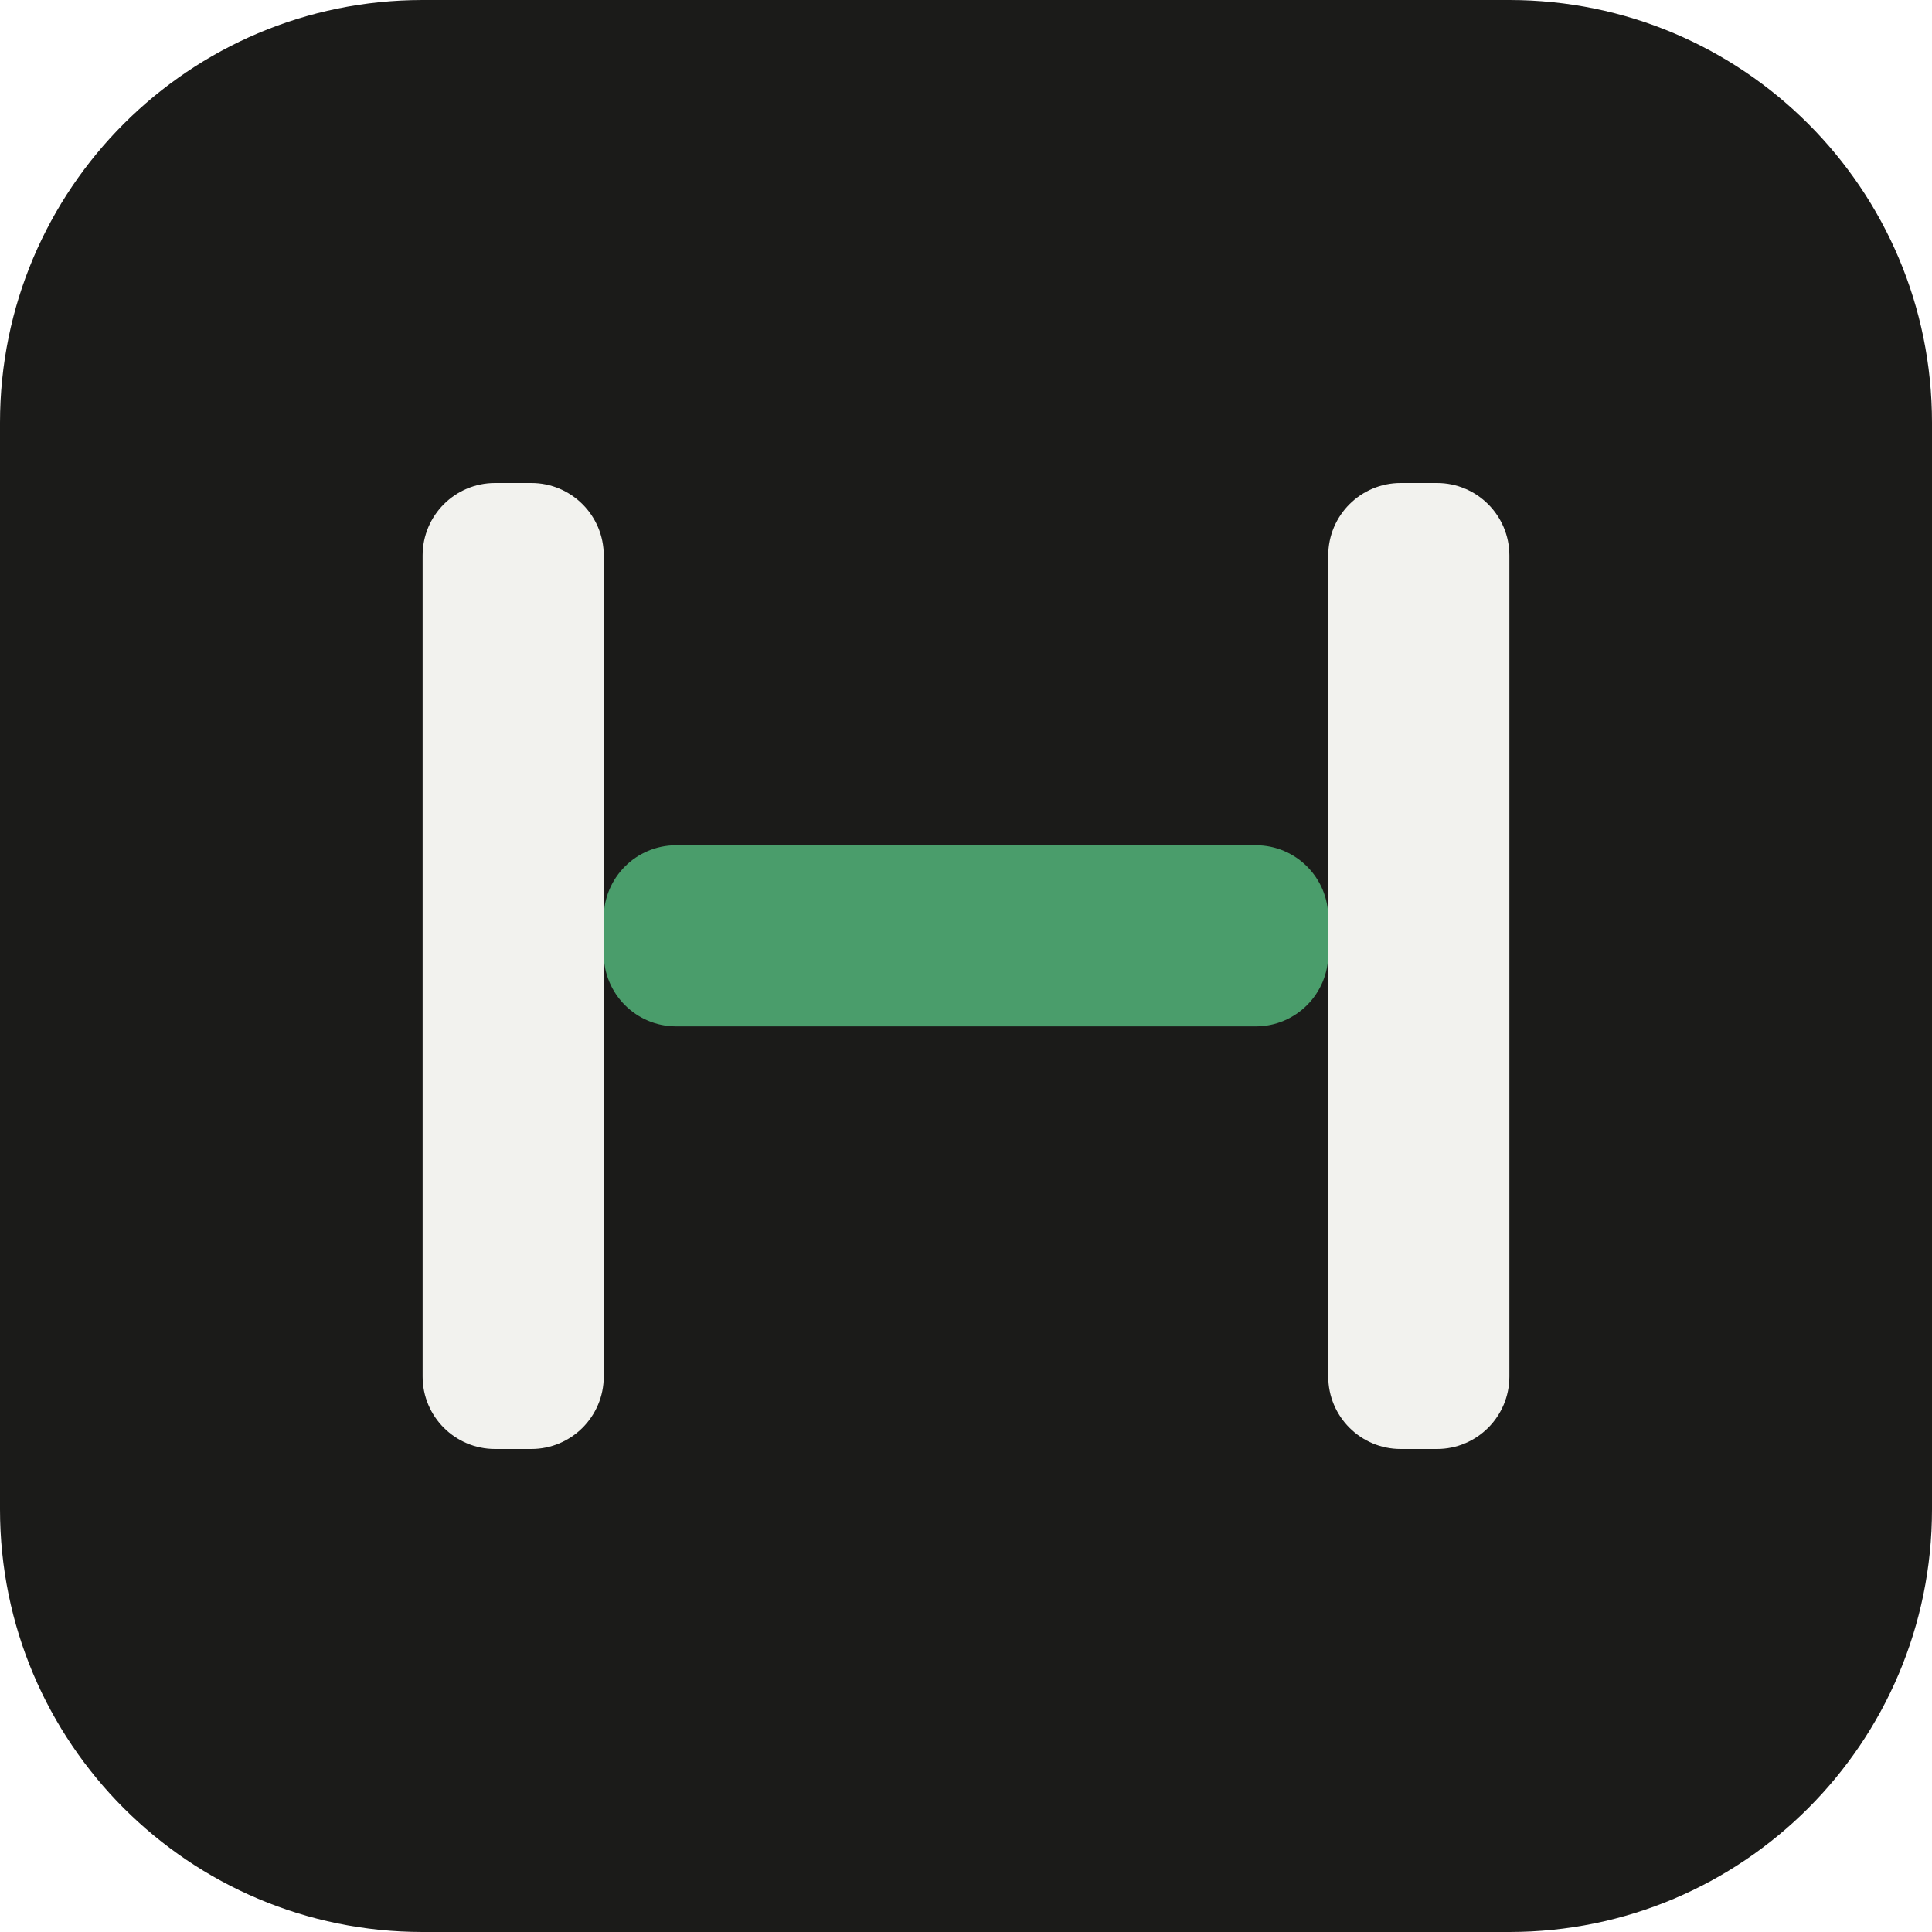
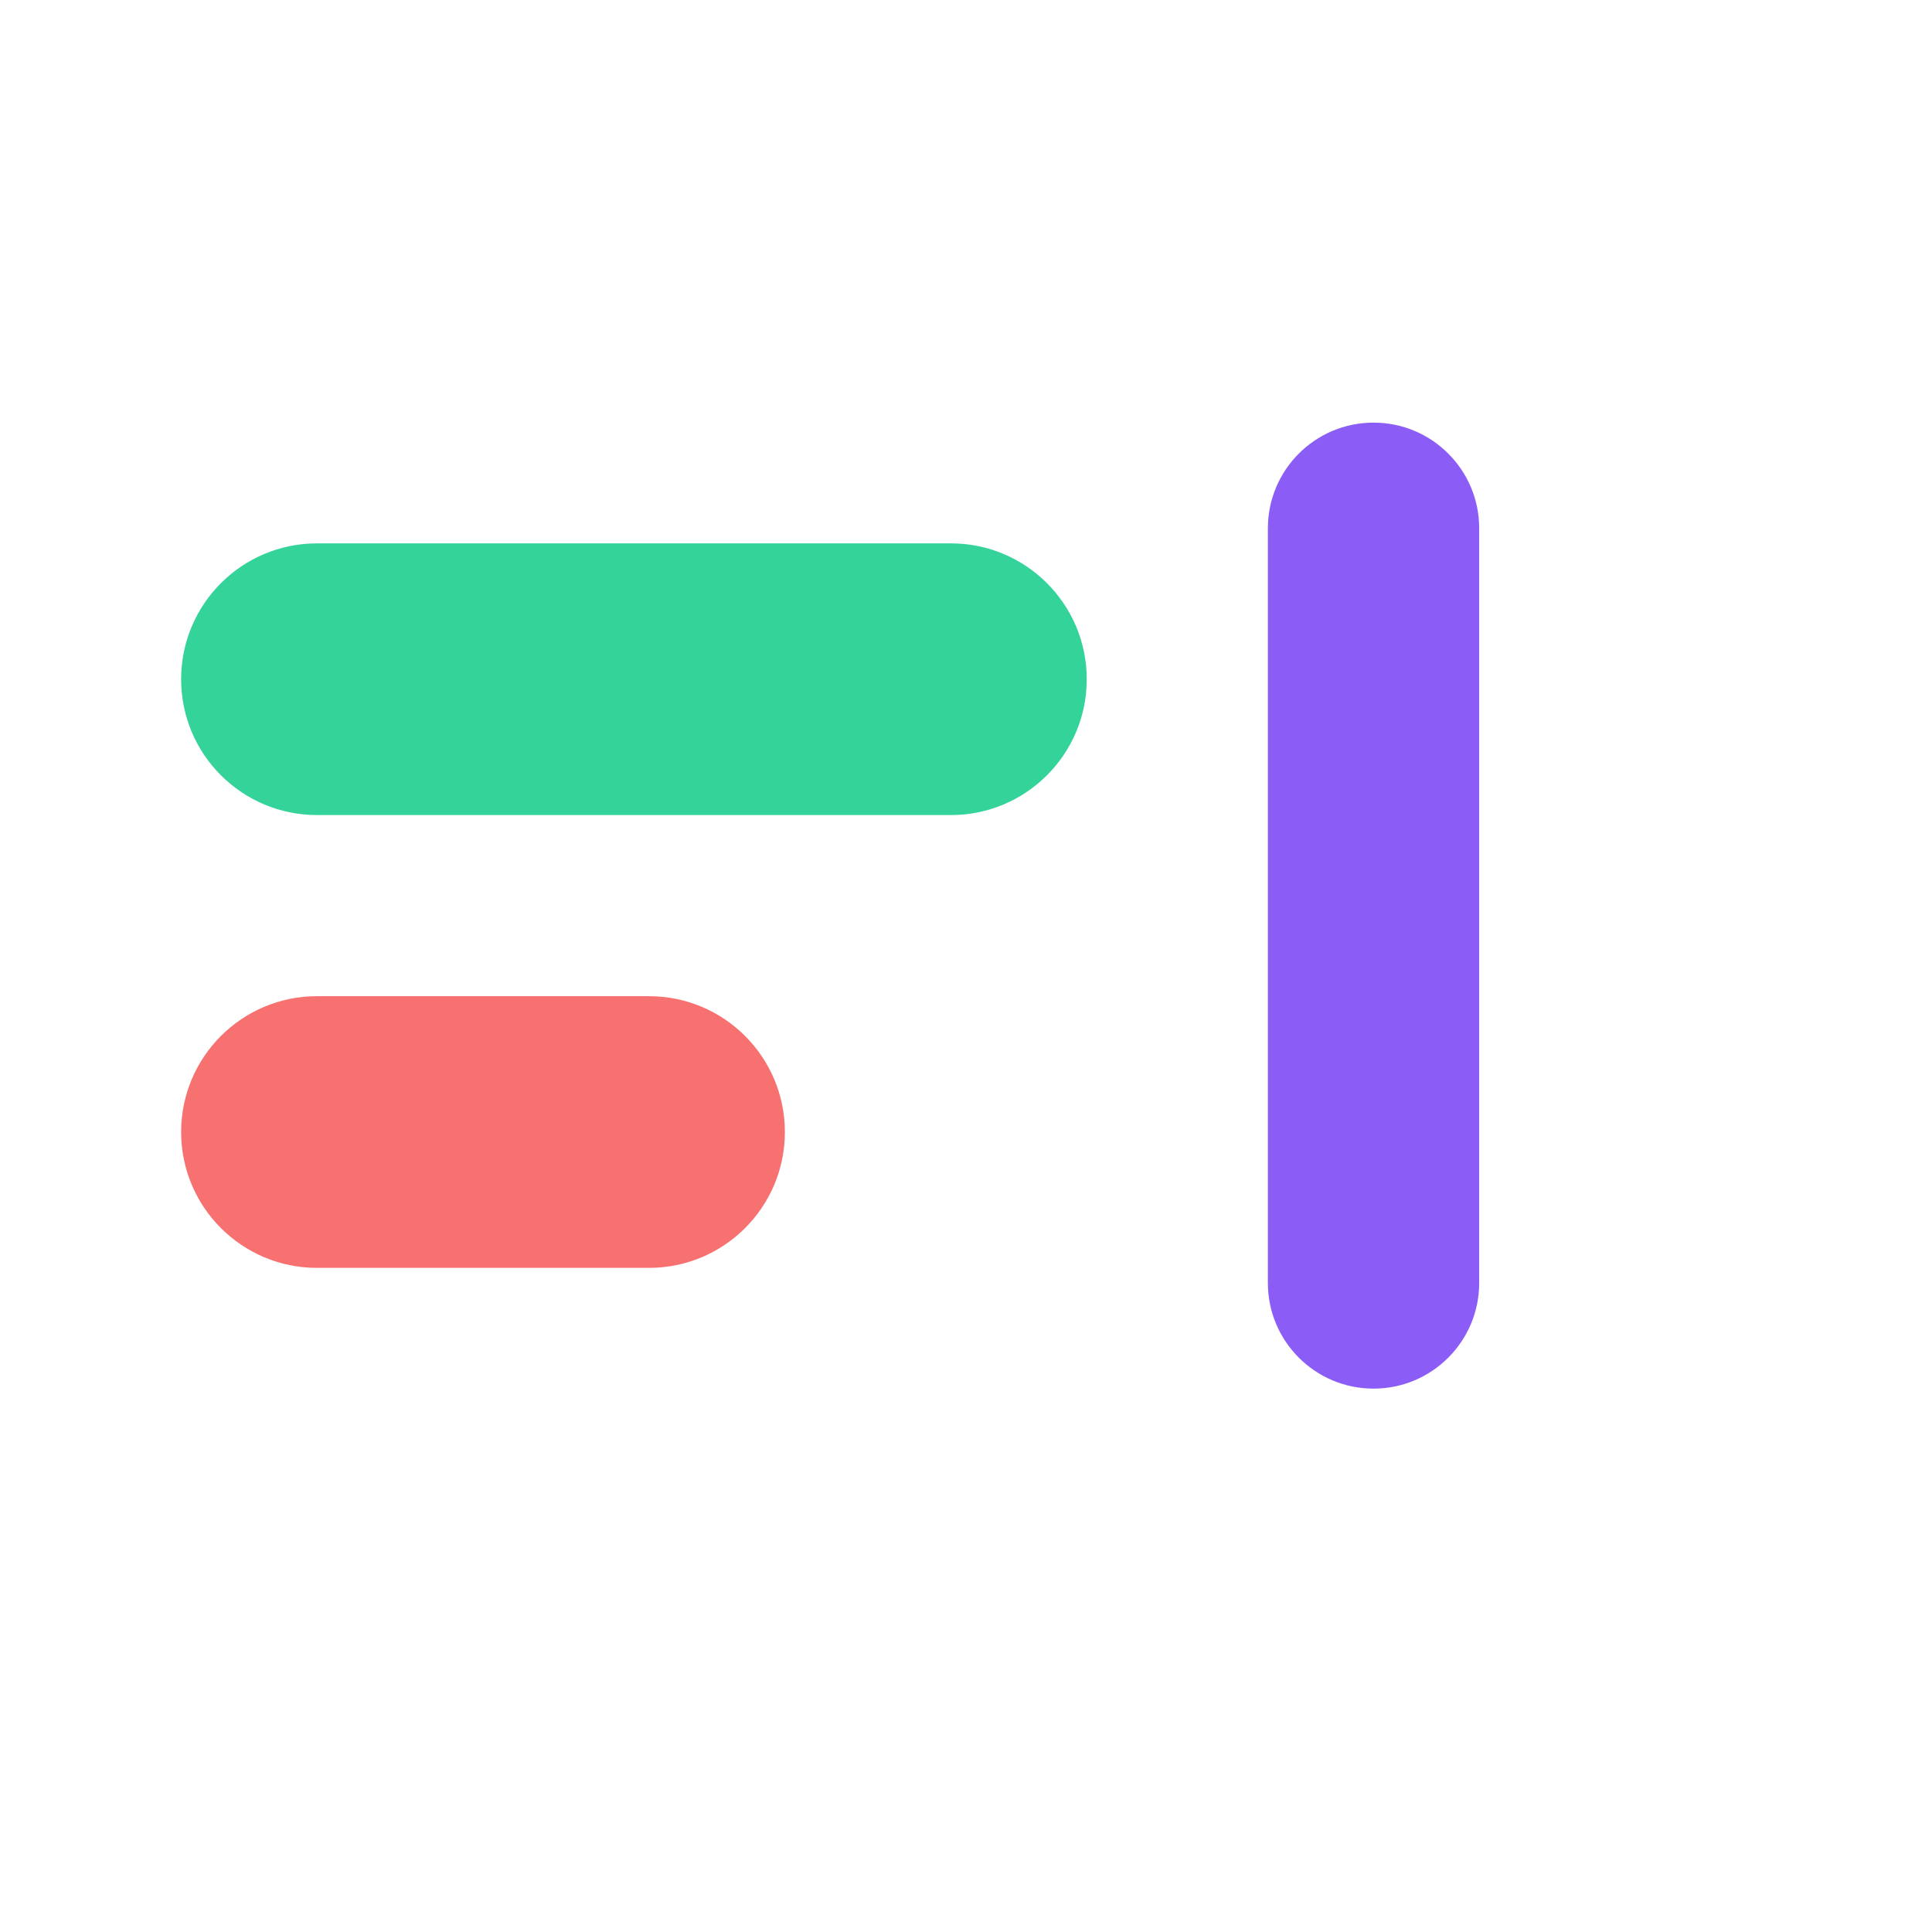
<svg xmlns="http://www.w3.org/2000/svg" viewBox="0 0 32 32">
-   <rect width="32" height="32" rx="7" fill="#1b1b19" />
-   <rect x="7" y="8" width="3" height="16" rx="1.2" fill="#f2f2ee" />
-   <rect x="22" y="8" width="3" height="16" rx="1.2" fill="#f2f2ee" />
-   <rect x="10" y="14" width="12" height="3" rx="1.2" fill="#4a9d6b" />
+   <rect x="3" y="9" width="15" height="4.5" rx="2.25" fill="#34d399" />
+   <rect x="3" y="16.5" width="10" height="4.5" rx="2.25" fill="#f87171" />
+   <rect x="21" y="7" width="3.5" height="16" rx="1.75" fill="#8b5cf6" />
</svg>
